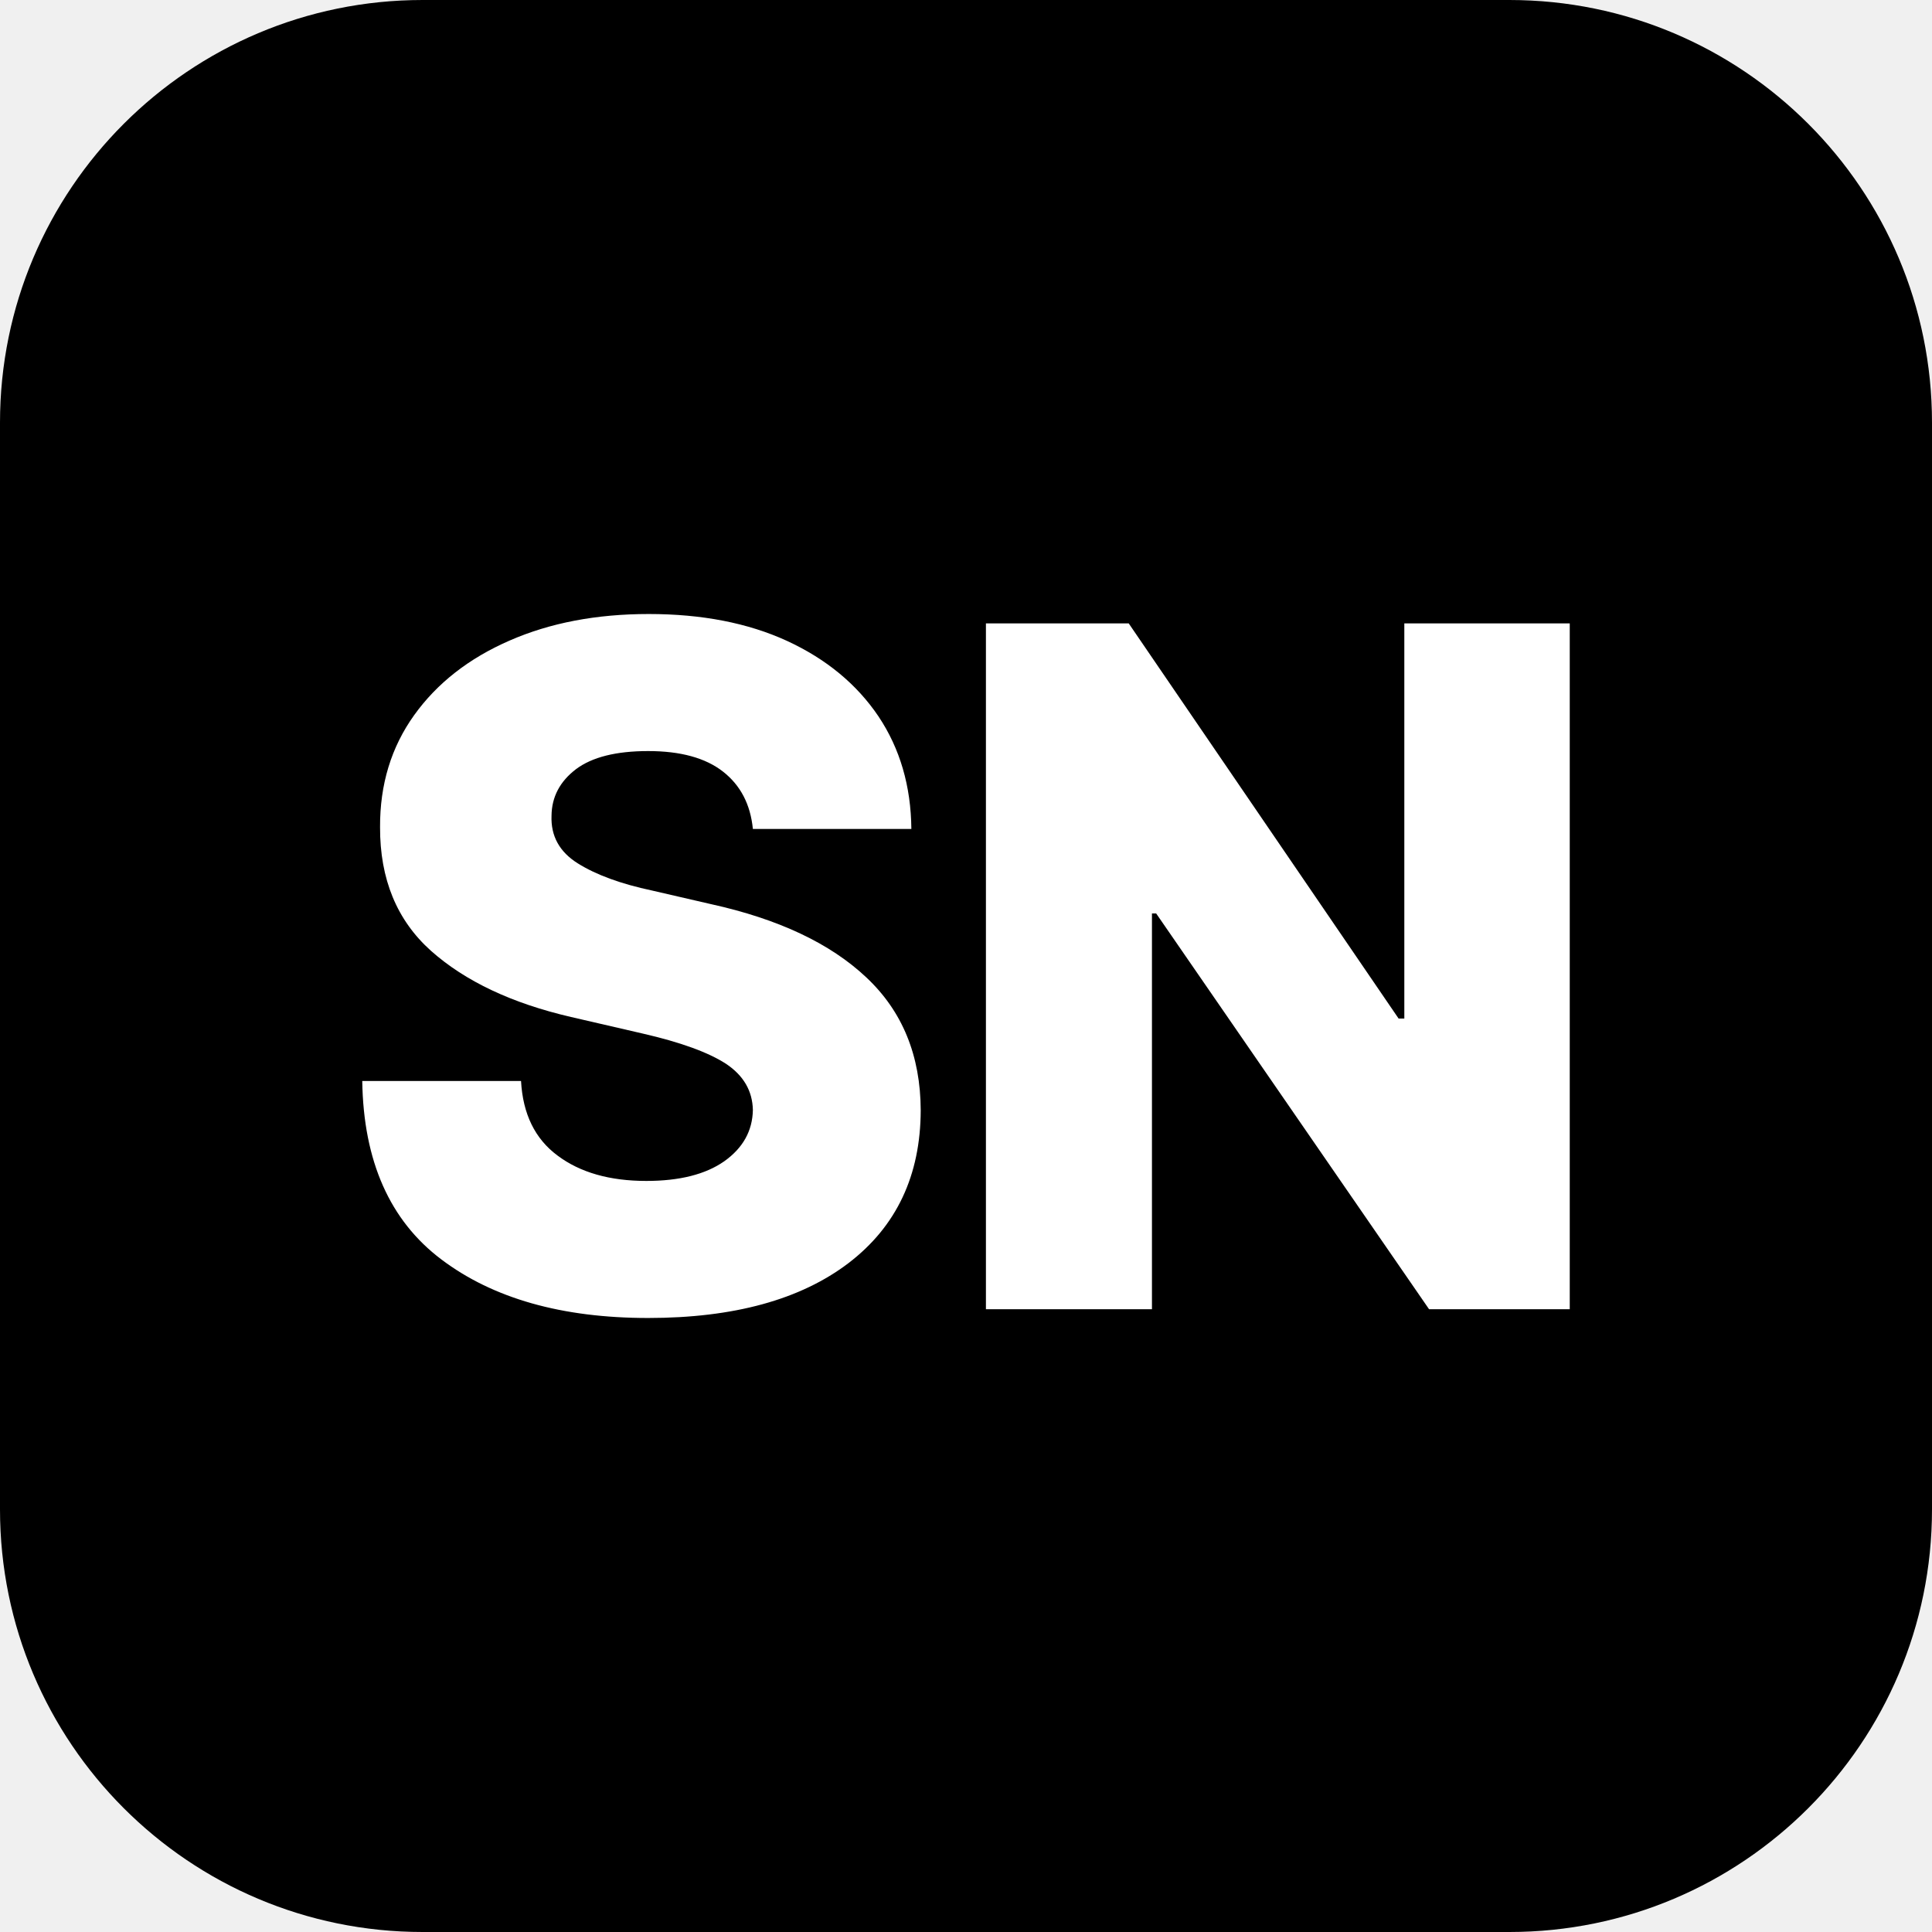
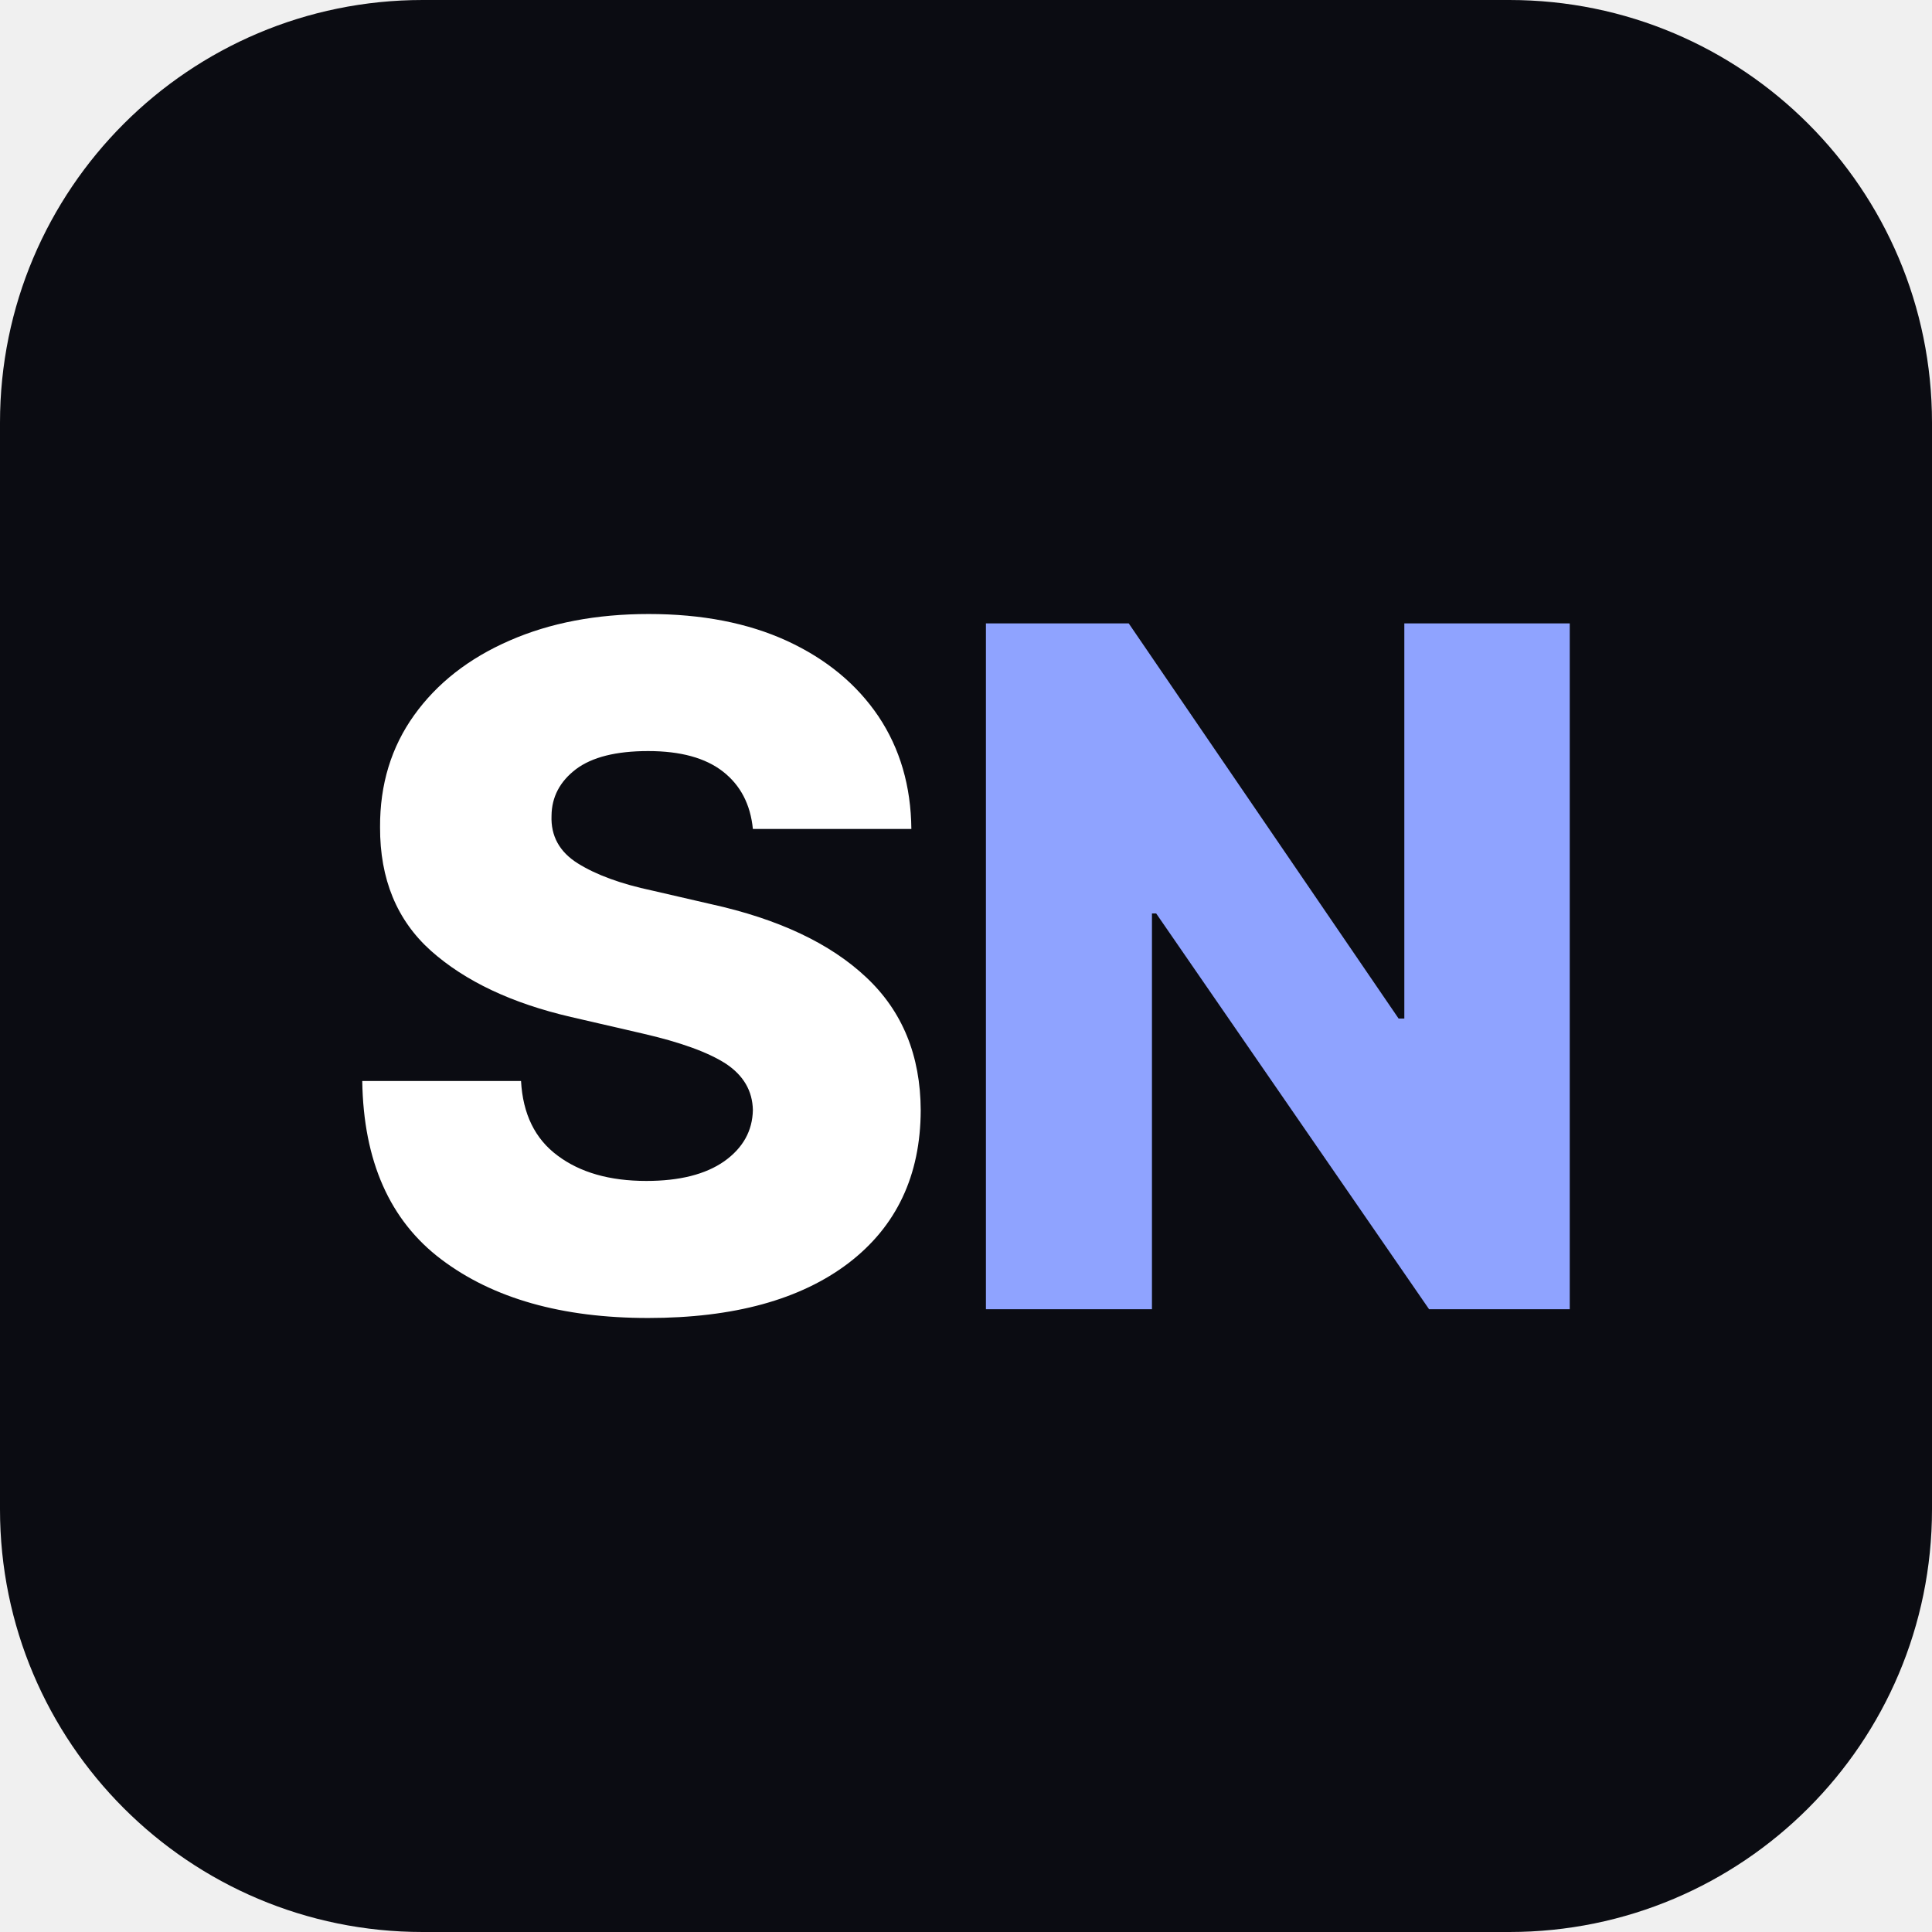
<svg xmlns="http://www.w3.org/2000/svg" viewBox="0 0 64 64">
-   <rect width="64" height="64" rx="14" fill="#000000" />
-   <path fill="#ffffff" d="M24.94 27.46Q24.82 26.24 23.95 25.56Q23.08 24.88 21.47 24.88Q19.88 24.88 19.08 25.48Q18.28 26.09 18.27 27.02Q18.23 28.03 19.14 28.6Q20.05 29.17 21.6 29.5L23.55 29.95Q26.91 30.69 28.7 32.38Q30.49 34.06 30.5 36.78Q30.49 40.02 28.11 41.84Q25.72 43.66 21.47 43.66Q17.19 43.66 14.62 41.72Q12.06 39.79 12 35.81H17.26Q17.35 37.45 18.47 38.28Q19.59 39.12 21.41 39.12Q23.06 39.12 23.99 38.47Q24.92 37.81 24.94 36.77Q24.92 35.82 24.05 35.24Q23.17 34.67 21.3 34.24L18.92 33.69Q15.98 33.01 14.28 31.5Q12.58 29.98 12.59 27.4Q12.58 25.28 13.72 23.69Q14.86 22.1 16.88 21.22Q18.89 20.34 21.49 20.34Q24.13 20.34 26.07 21.23Q28.02 22.13 29.1 23.73Q30.17 25.33 30.19 27.46ZM52 20.65V43.37H47.34L38.3 30.26H38.16V43.37H32.66V20.65H37.39L46.33 33.74H46.52V20.65Z" />
+   <rect width="64" height="64" rx="14" fill="#0b0c12" />
+   <path fill="#ffffff" d="M24.94 27.46Q24.82 26.24 23.95 25.56Q23.08 24.88 21.47 24.88Q19.88 24.88 19.08 25.48Q18.28 26.09 18.27 27.02Q18.23 28.03 19.14 28.6Q20.05 29.17 21.6 29.5L23.55 29.95Q26.91 30.69 28.7 32.38Q30.49 34.06 30.5 36.78Q30.49 40.02 28.11 41.84Q25.72 43.66 21.47 43.66Q17.19 43.66 14.62 41.72Q12.06 39.79 12 35.81H17.26Q17.35 37.45 18.47 38.28Q19.59 39.12 21.41 39.12Q23.06 39.12 23.99 38.47Q24.92 37.81 24.94 36.77Q24.92 35.82 24.05 35.24Q23.17 34.67 21.3 34.24L18.92 33.69Q15.98 33.01 14.28 31.5Q12.58 29.98 12.59 27.4Q12.58 25.28 13.72 23.69Q14.86 22.1 16.88 21.22Q18.89 20.34 21.49 20.34Q24.13 20.34 26.07 21.23Q28.02 22.13 29.1 23.73Q30.17 25.33 30.19 27.46Z" />
+   <path fill="#8fa3ff" d="M52 20.65V43.37H47.34L38.3 30.26H38.16V43.37H32.66V20.65H37.39L46.33 33.74H46.52V20.65Z" />
</svg>
